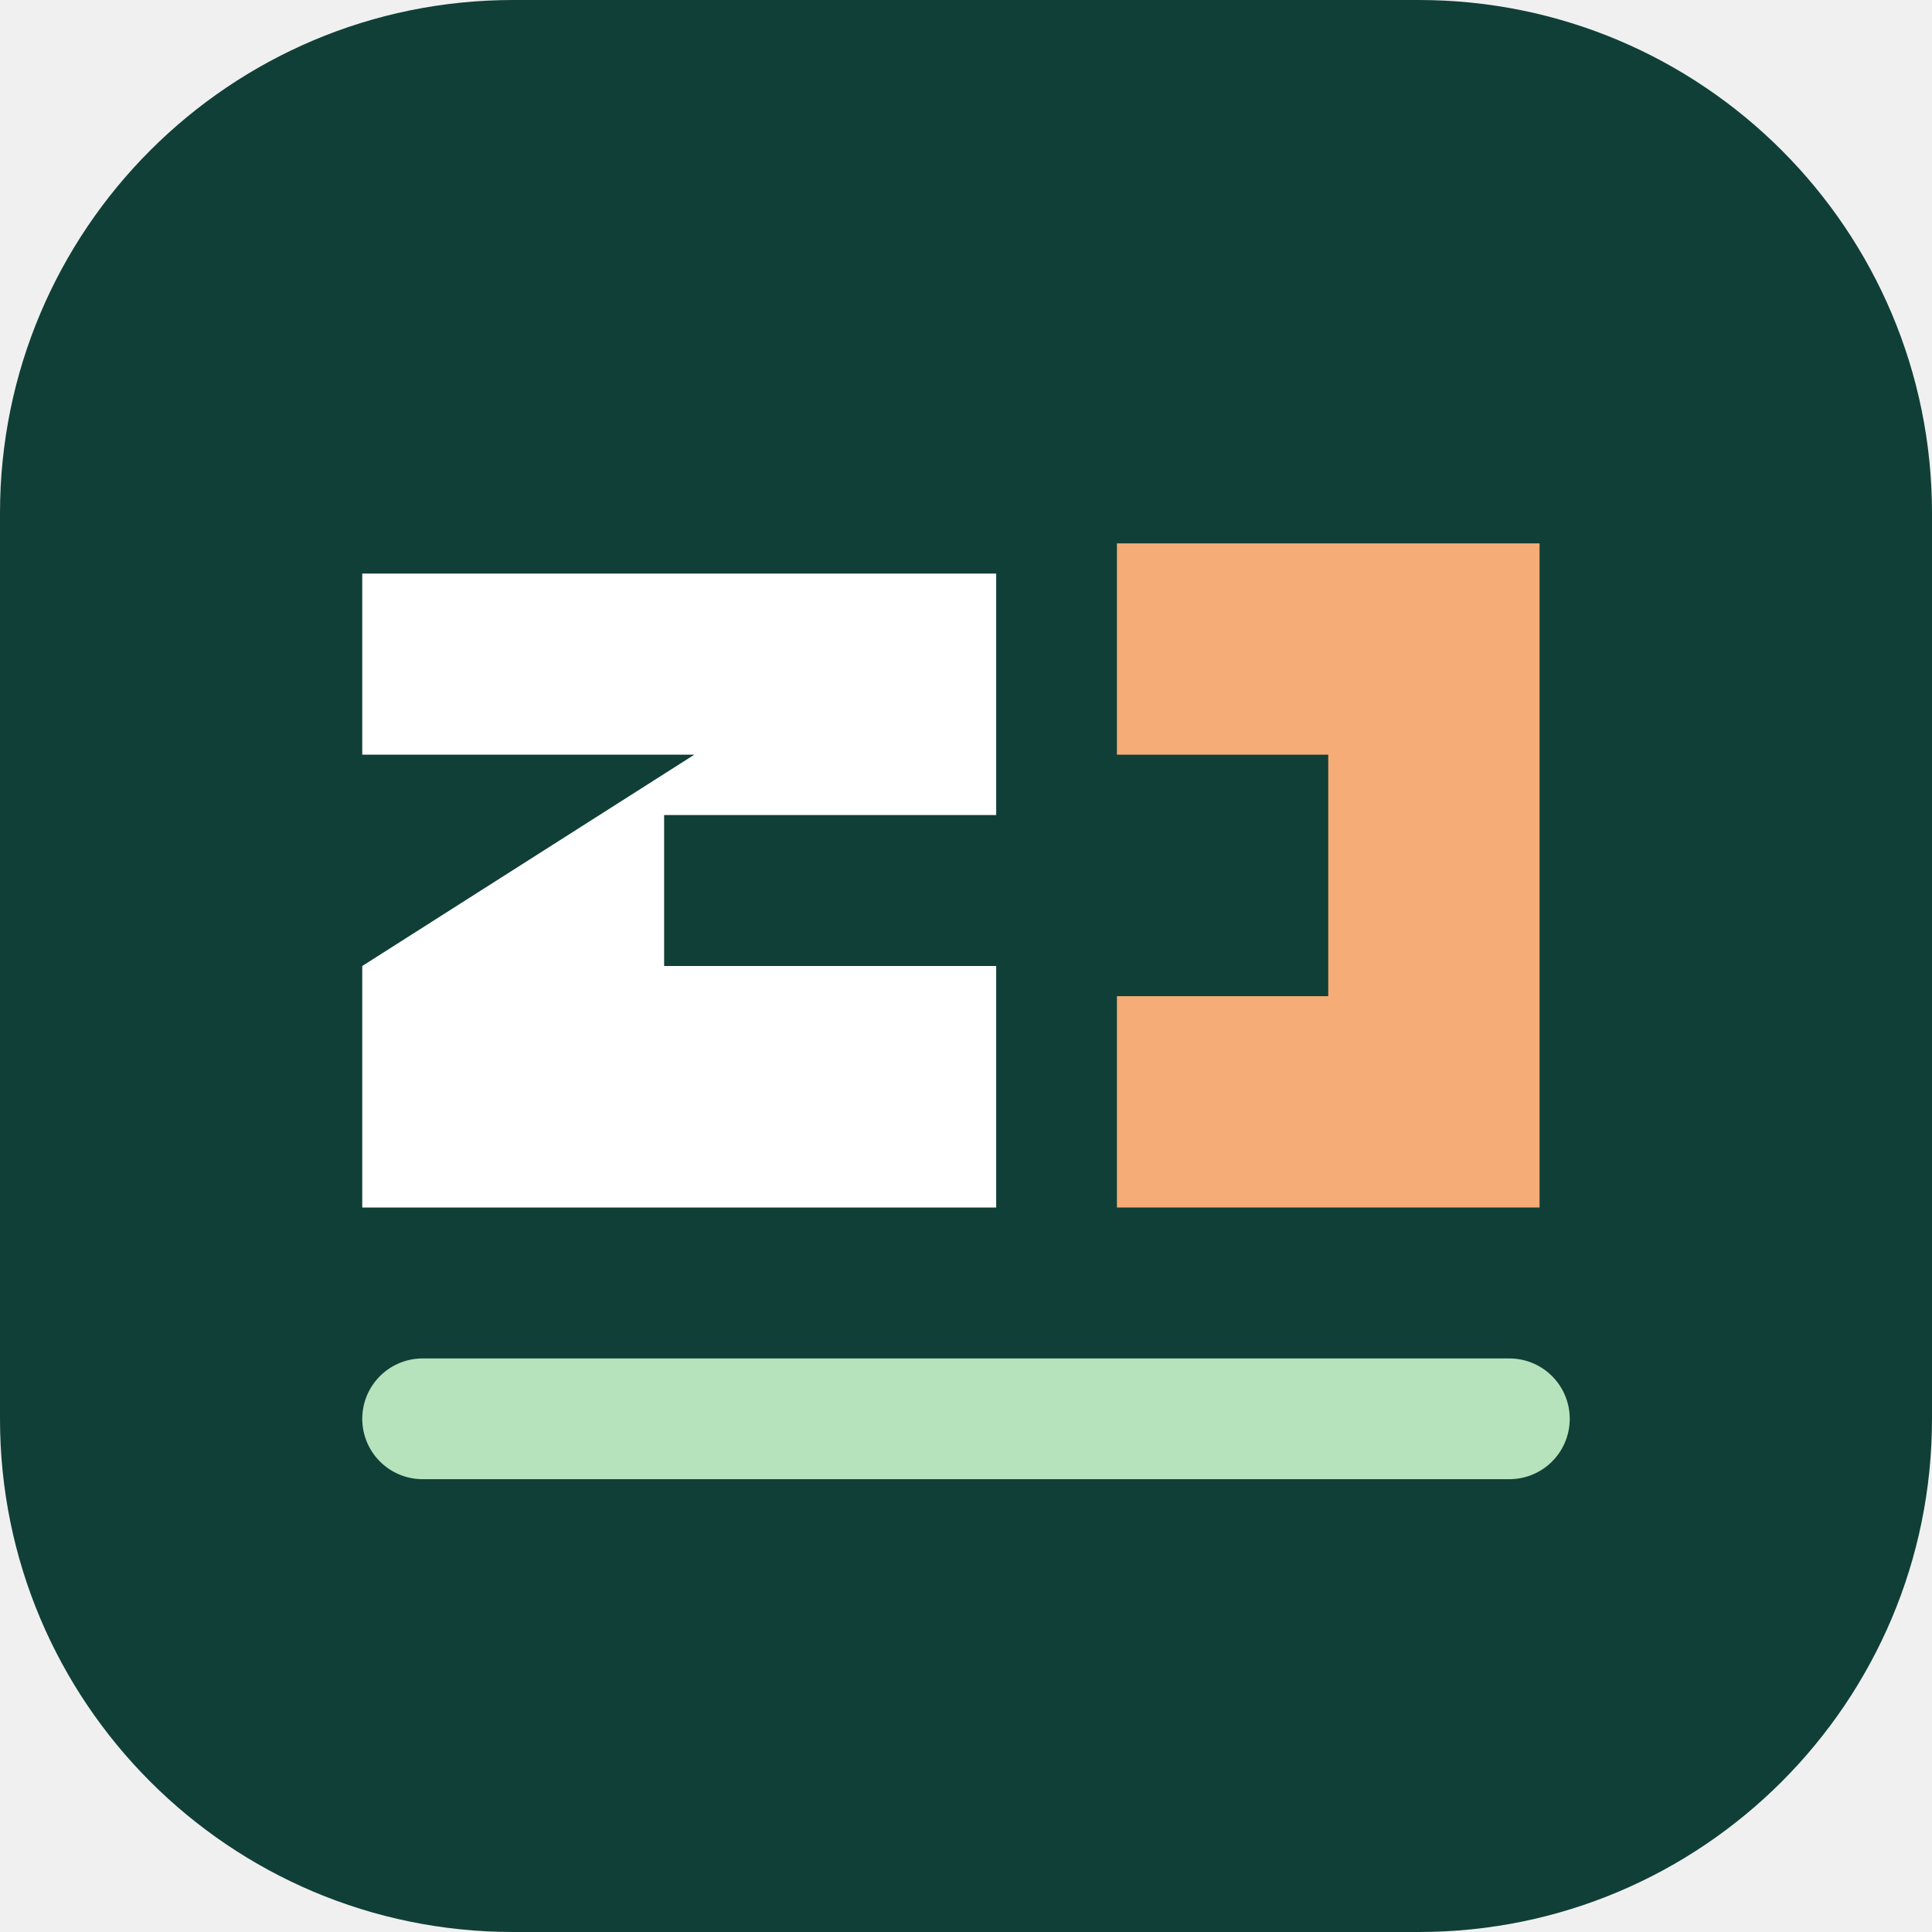
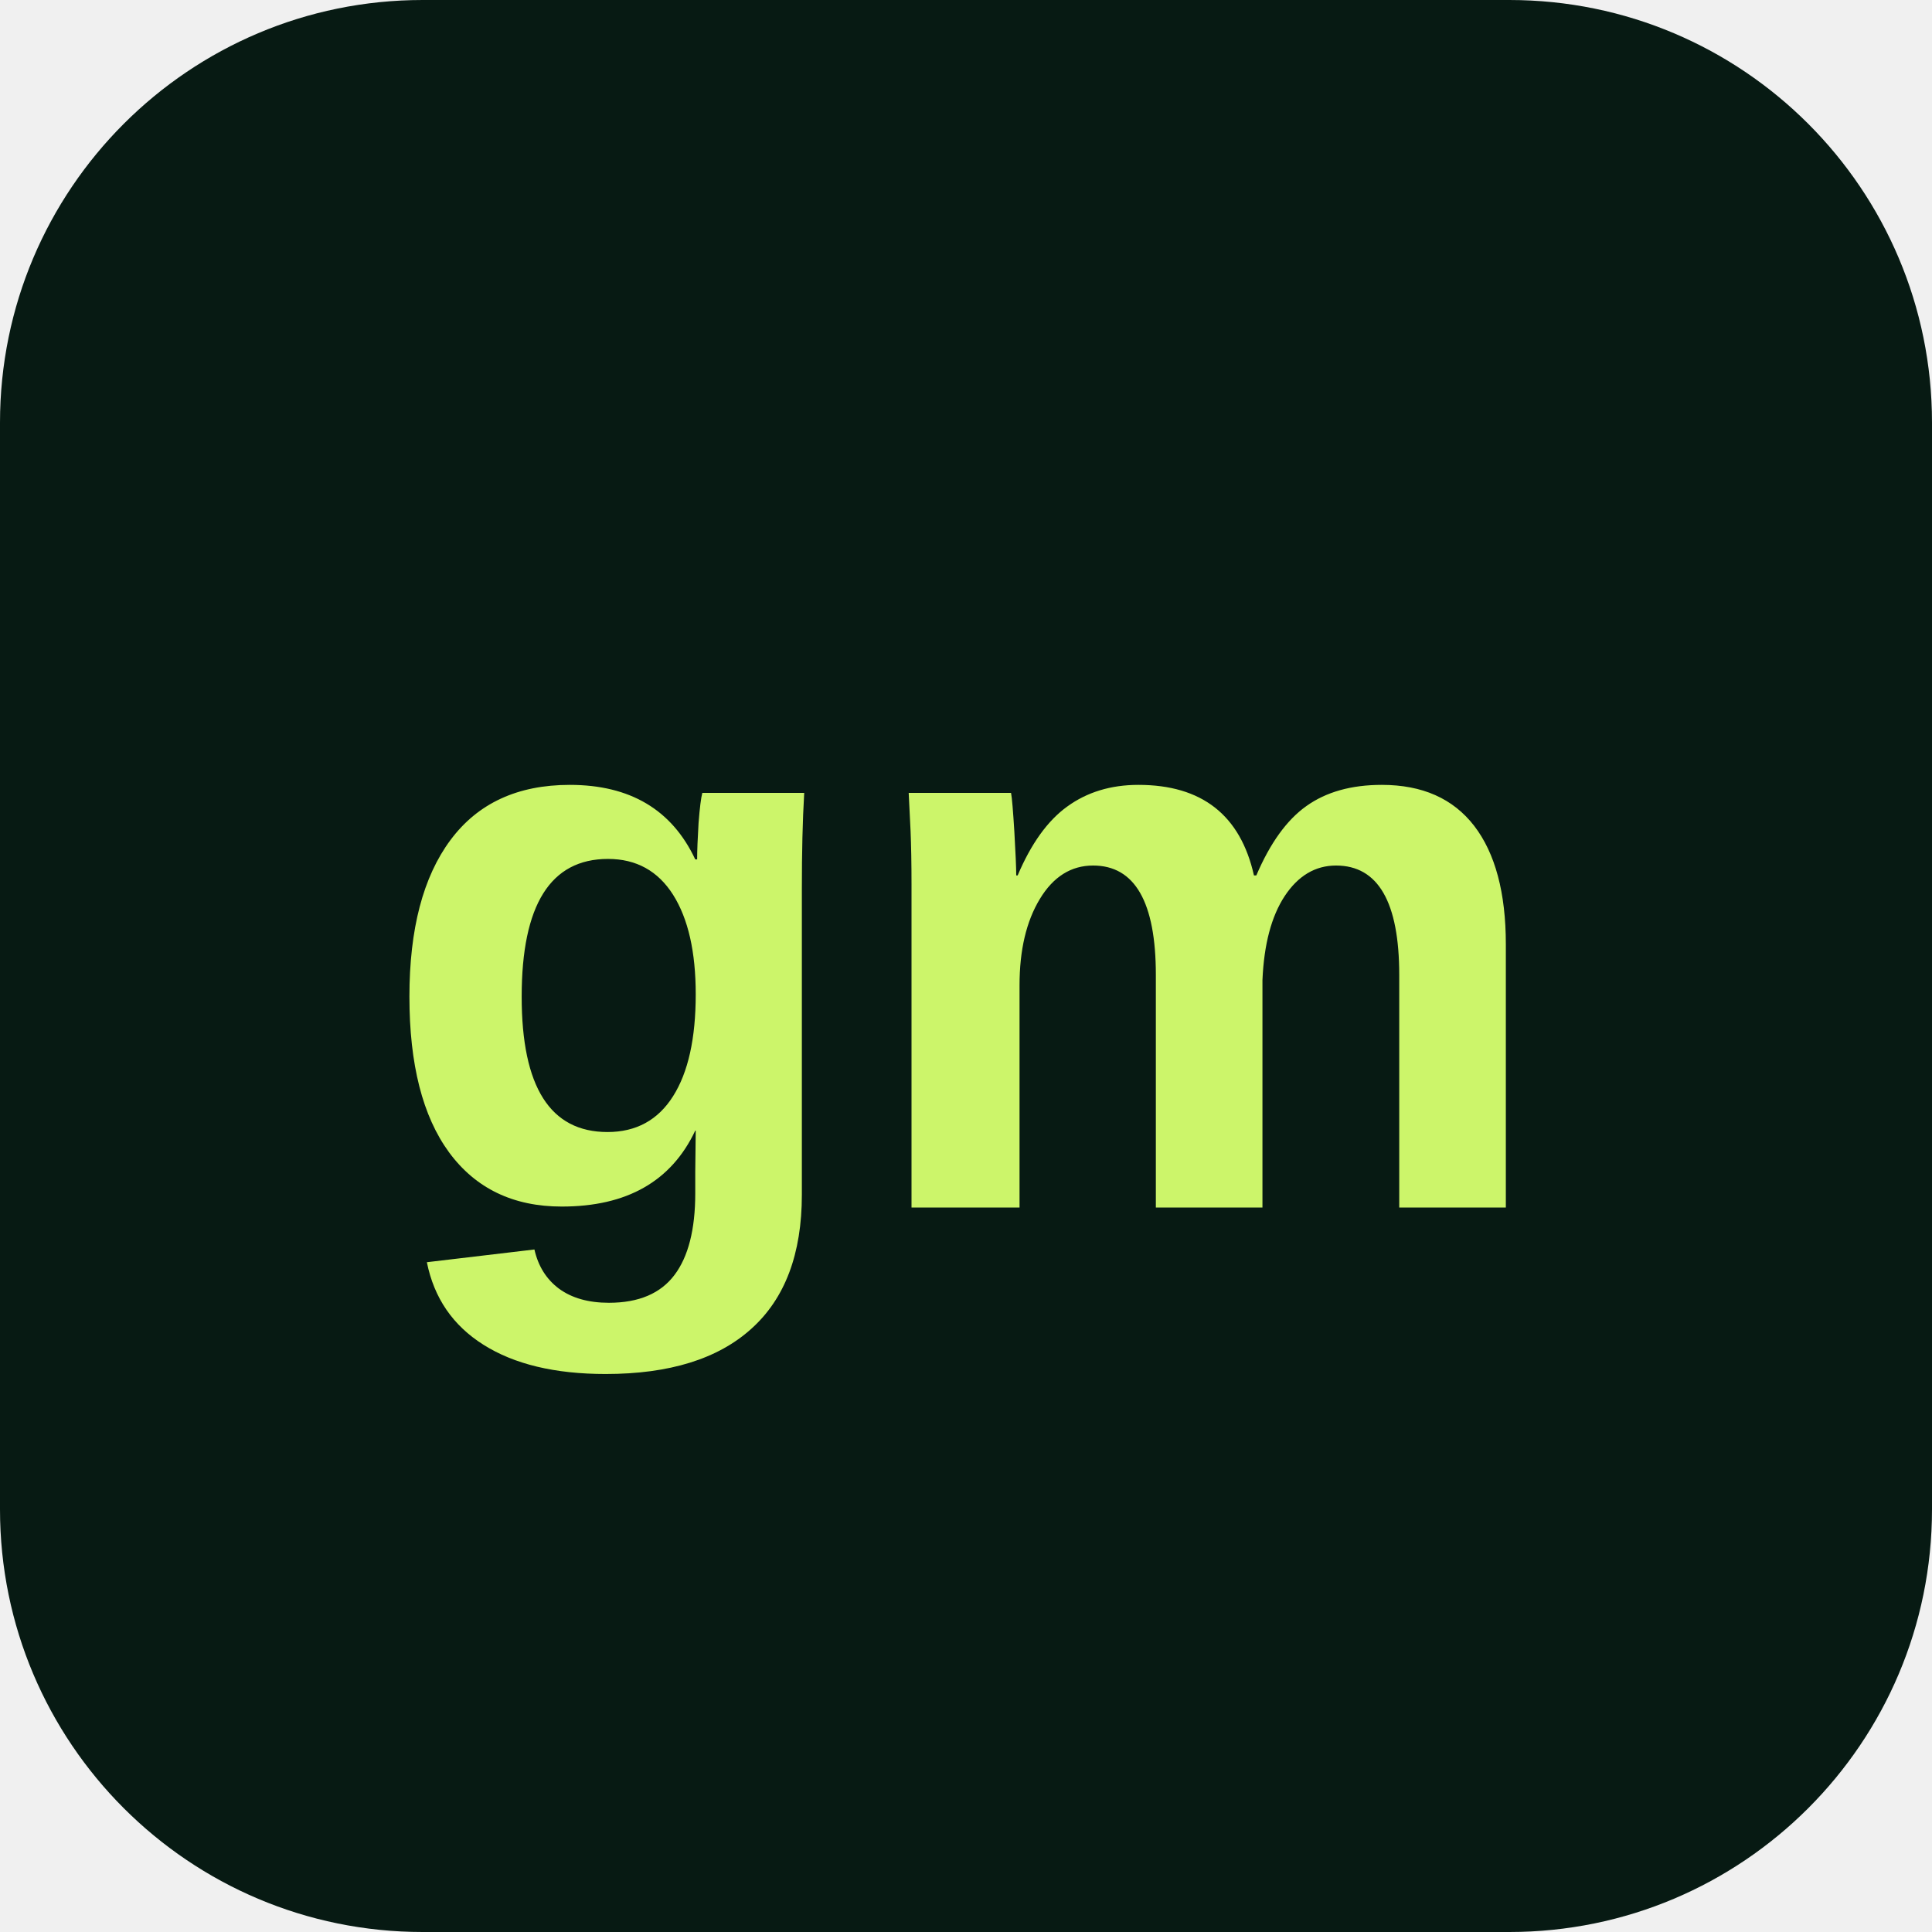
<svg xmlns="http://www.w3.org/2000/svg" viewBox="0 0 64 64">
-   <rect width="64" height="64" rx="17" fill="#103f37" />
-   <path d="M12 19h21v8H22v5h11v8H12v-8l11-7H12z" fill="#ffffff" />
-   <path d="M37 18h14v22H37v-7h7v-8h-7z" fill="#f6ac76" />
-   <path d="M14 47h36" stroke="#b6e2bc" stroke-width="4" stroke-linecap="round" />
+   <rect width="64" height="64" rx="14" fill="#071a13" />
+   <text x="32" y="40" fill="#ccf56a" font-family="Arial, sans-serif" font-size="26" font-weight="800" text-anchor="middle">gm</text>
</svg>
